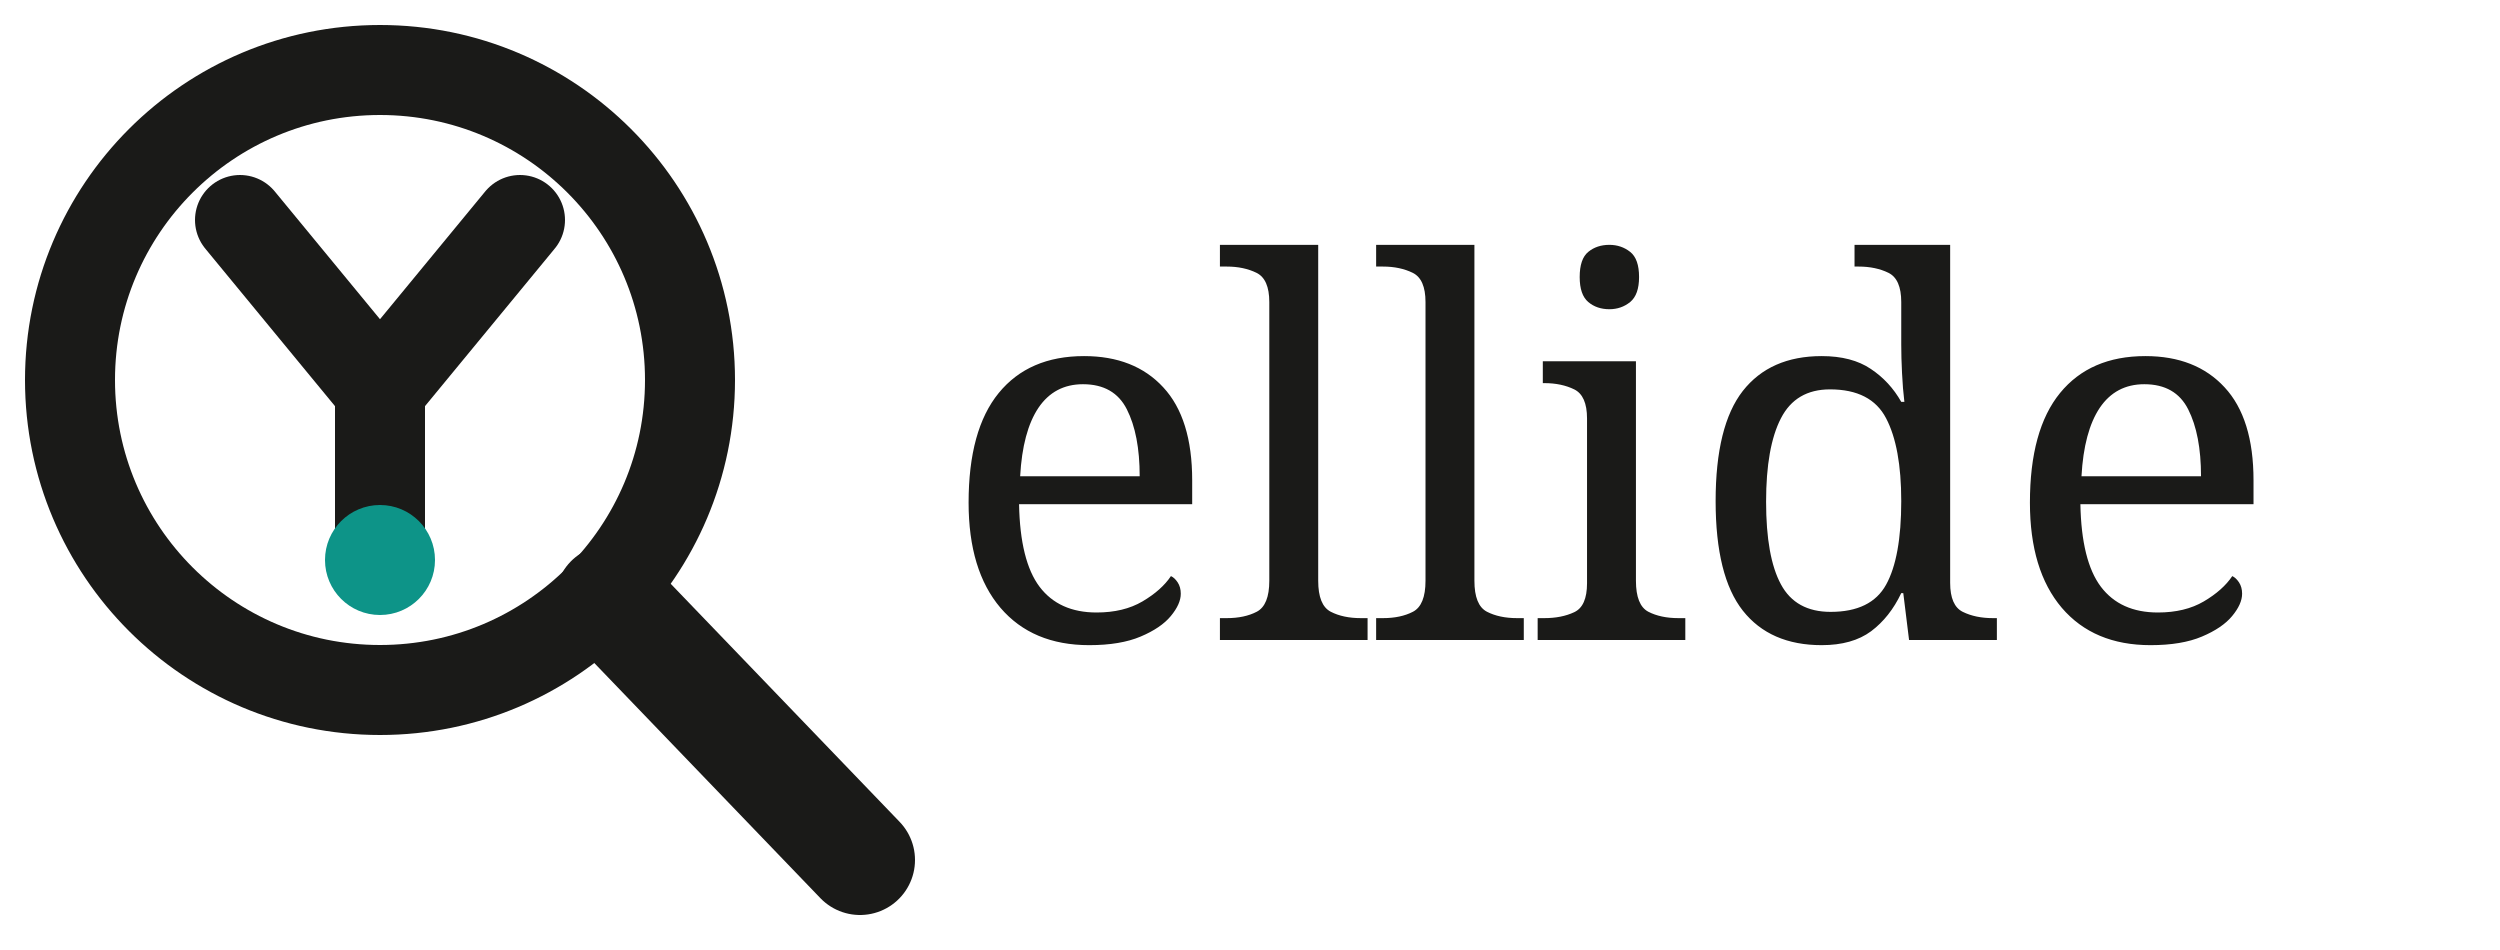
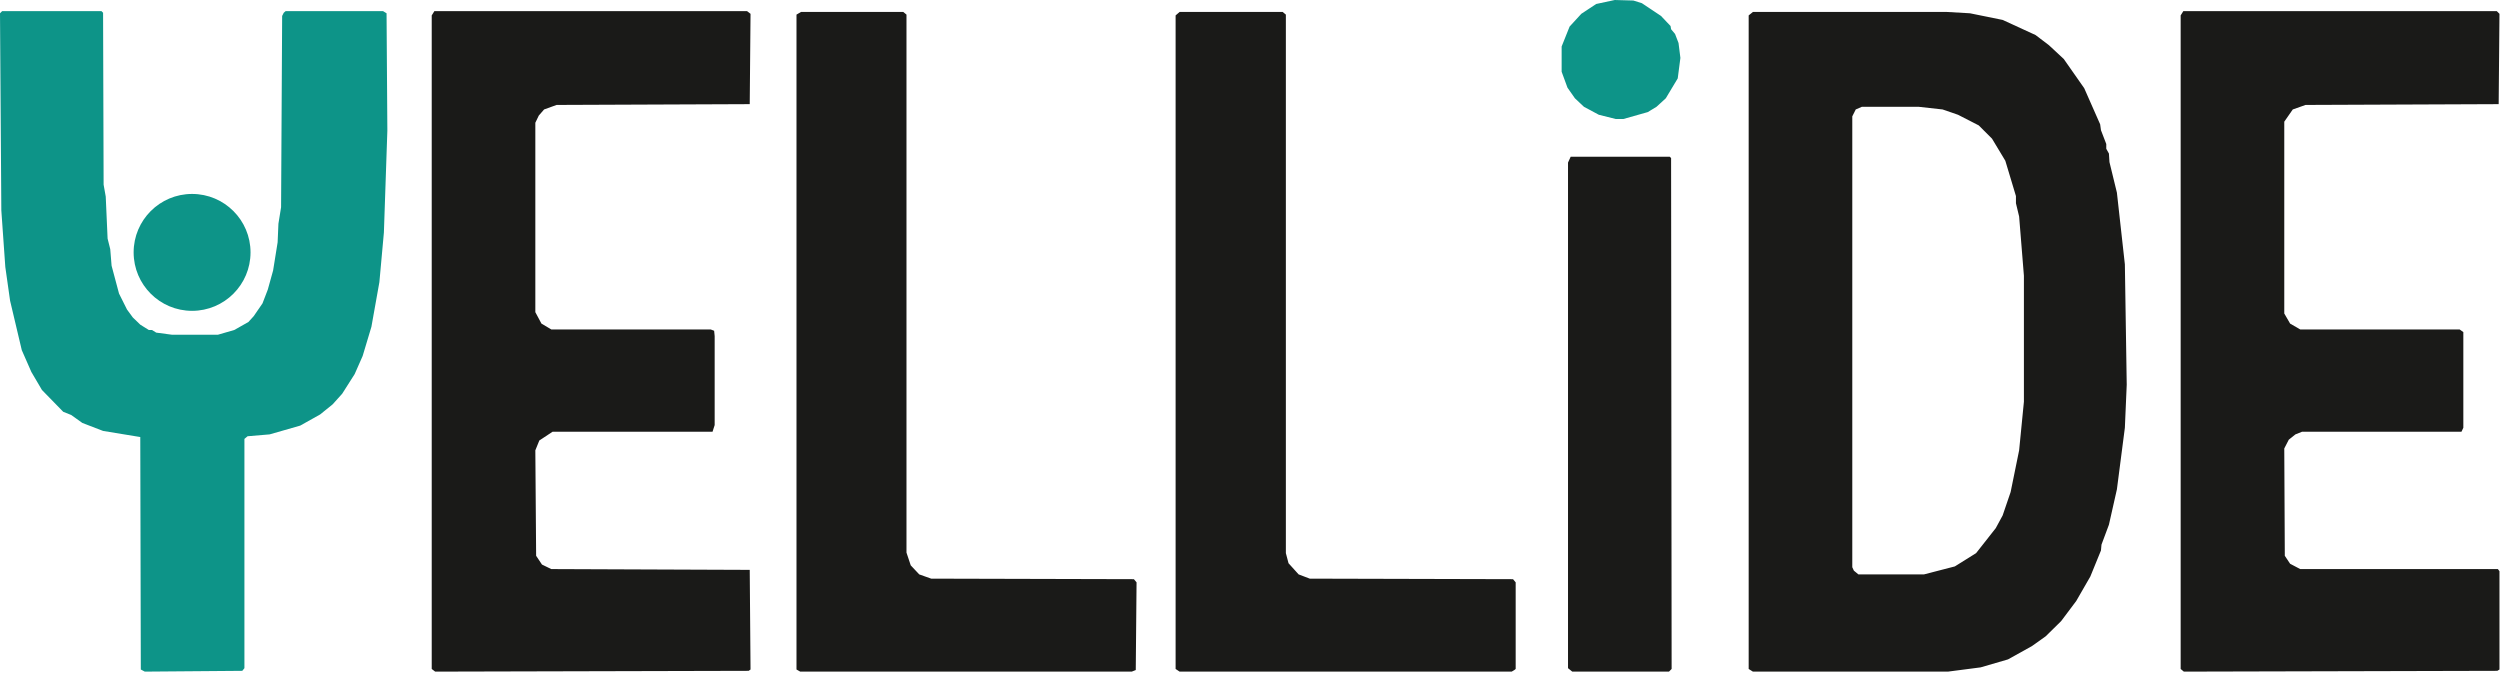
- <svg xmlns="http://www.w3.org/2000/svg" viewBox="14 12 250 95" width="250" height="95" role="img" aria-label="Yellide">
-   <g fill="none" stroke="#1a1a18" stroke-width="9" stroke-linecap="round" stroke-linejoin="round">
-     <circle cx="52" cy="50" r="31" />
-     <path d="M75 72 L100 98" stroke-width="11" />
-     <path d="M38 34 L52 51 L52 68" />
-     <path d="M66 34 L52 51" />
-   </g>
-   <circle cx="52" cy="68" r="5.5" fill="#0d9488" />
-   <text x="108" y="76" font-family="ui-serif, Georgia, serif" font-size="52" letter-spacing="-0.5" fill="#1a1a18">ellide</text>
+ <svg xmlns="http://www.w3.org/2000/svg" viewBox="0 0 941 253" width="941" height="253" role="img" aria-label="Yellide">
+   <path fill="#0d9488" d="M0.8 4.2 L38.2 4.2 L38.8 4.8 L39 69.5 L39.8 74 L40.5 89.8 L41.5 93.8 L42 100 L44.8 110.5 L47.8 116.5 L50 119.5 L52.8 122.2 L56 124.2 L57.2 124.2 L58.8 125.2 L64.8 126 L82 126 L88.2 124.2 L93.5 121.2 L95.5 119 L98.8 114.2 L100.8 109 L102.8 101.8 L104.5 91.2 L104.8 84.2 L105.8 78 L106.2 6 L106.8 4.8 L107.5 4.2 L144.2 4.2 L145.5 5 L145.8 49.2 L144.5 87.5 L142.8 106.2 L139.8 123 L136.5 134 L133.5 140.8 L128.8 148.2 L125.2 152.2 L120.5 156 L113 160.2 L101.5 163.5 L93.2 164.2 L92 165.2 L92 251.5 L91.2 252.5 L54.5 252.8 L53 252 L52.8 164.5 L38.8 162.2 L31 159.2 L26.8 156.2 L23.8 155 L15.8 146.8 L11.8 140 L8.2 131.8 L3.8 113.2 L2 100.5 L0.5 79.2 L0 5Z" />
+   <path fill="#1a1a18" fill-rule="evenodd" d="M163.5 4.2 L281.2 4.2 L282.5 5.2 L282.2 39.2 L209.5 39.5 L204.8 41.2 L202.8 43.5 L201.5 46.2 L201.5 117.5 L203.8 121.8 L207.5 124 L267.5 124 L268.8 124.5 L269 126.5 L269 160 L268.2 162.5 L208 162.5 L203 165.8 L201.5 169.5 L201.8 209.2 L204 212.5 L207.5 214.2 L282.2 214.5 L282.5 252 L281.8 252.5 L163.8 252.8 L162.5 251.8 L162.5 5.8Z M301.5 4.5 L340 4.5 L341.2 5.5 L341.2 208 L342.8 212.8 L346 216.2 L350.5 217.8 L426.8 218 L427.8 219.2 L427.5 252.2 L426 252.8 L301.2 252.8 L299.8 252 L299.8 5.5Z M444 4.5 L482.8 4.5 L484 5.5 L484 208.2 L485 212 L488.8 216.2 L493 217.8 L569.5 218 L570.5 219.2 L570.5 251.8 L570 252.2 L569 252.8 L444 252.8 L442.5 251.8 L442.5 5.8Z M591.2 59 L628.5 59 L629 59.5 L629.2 251.8 L628.2 252.8 L591.8 252.8 L590.2 251.5 L590.2 61.2Z M659.8 4.5 L732.8 4.5 L741.5 5 L753.8 7.5 L766.2 13.2 L771.2 17 L776.8 22.2 L784.5 33.2 L790.5 46.8 L790.8 49 L792.8 54.2 L792.8 56 L793.8 57.8 L794 61 L796.8 72.5 L799.8 99.5 L800.5 144.8 L799.8 161 L796.8 184.2 L793.8 197.5 L791 205 L790.8 207.2 L786.8 217 L781.5 226.2 L775.8 233.8 L770 239.5 L764.8 243.2 L755.8 248.2 L745.5 251.2 L733.2 252.8 L659.8 252.8 L658.2 251.8 L658.2 5.8Z M700.8 40.2 L698.5 41.2 L697.2 43.8 L697.2 213.5 L697.8 214.8 L699.5 216.2 L724.2 216.2 L735.8 213.2 L743.8 208.2 L751.2 198.8 L753.8 194 L756.8 185.2 L760 169.5 L761.8 151.2 L761.8 103.8 L760 81.5 L758.8 76.5 L758.8 73.8 L754.8 60.5 L749.8 52.2 L744.8 47.2 L737 43.2 L731.2 41.2 L722.2 40.2Z M821.8 4.2 L939.8 4.2 L940.8 5.2 L940.5 39.2 L867.8 39.5 L863 41.2 L859.8 45.8 L859.8 118 L862 121.8 L865.8 124 L925.8 124 L927.2 125 L927.2 161 L926.5 162.5 L866.5 162.5 L864 163.5 L861.5 165.5 L859.8 168.8 L860 209.2 L862 212.2 L865.8 214.2 L940.2 214.2 L940.8 215 L940.8 252 L940 252.5 L822 252.8 L820.8 251.8 L820.8 5.8Z" />
+   <path fill="#0d9488" d="M607.8 0 L614.8 0.2 L618 1.2 L625.2 6 L628.8 9.8 L629 11 L630.5 12.8 L631.8 16.2 L632.5 21.8 L631.5 29.5 L627 37 L623.5 40.2 L620.2 42.2 L611 44.8 L608.2 44.8 L601.8 43.2 L596.2 40.2 L592.8 37 L590 33 L587.8 27 L587.8 17.5 L590.8 10 L595.2 5.2 L600.8 1.5Z" />
+   <circle cx="72.3" cy="95" r="22" fill="#0d9488" />
</svg>
